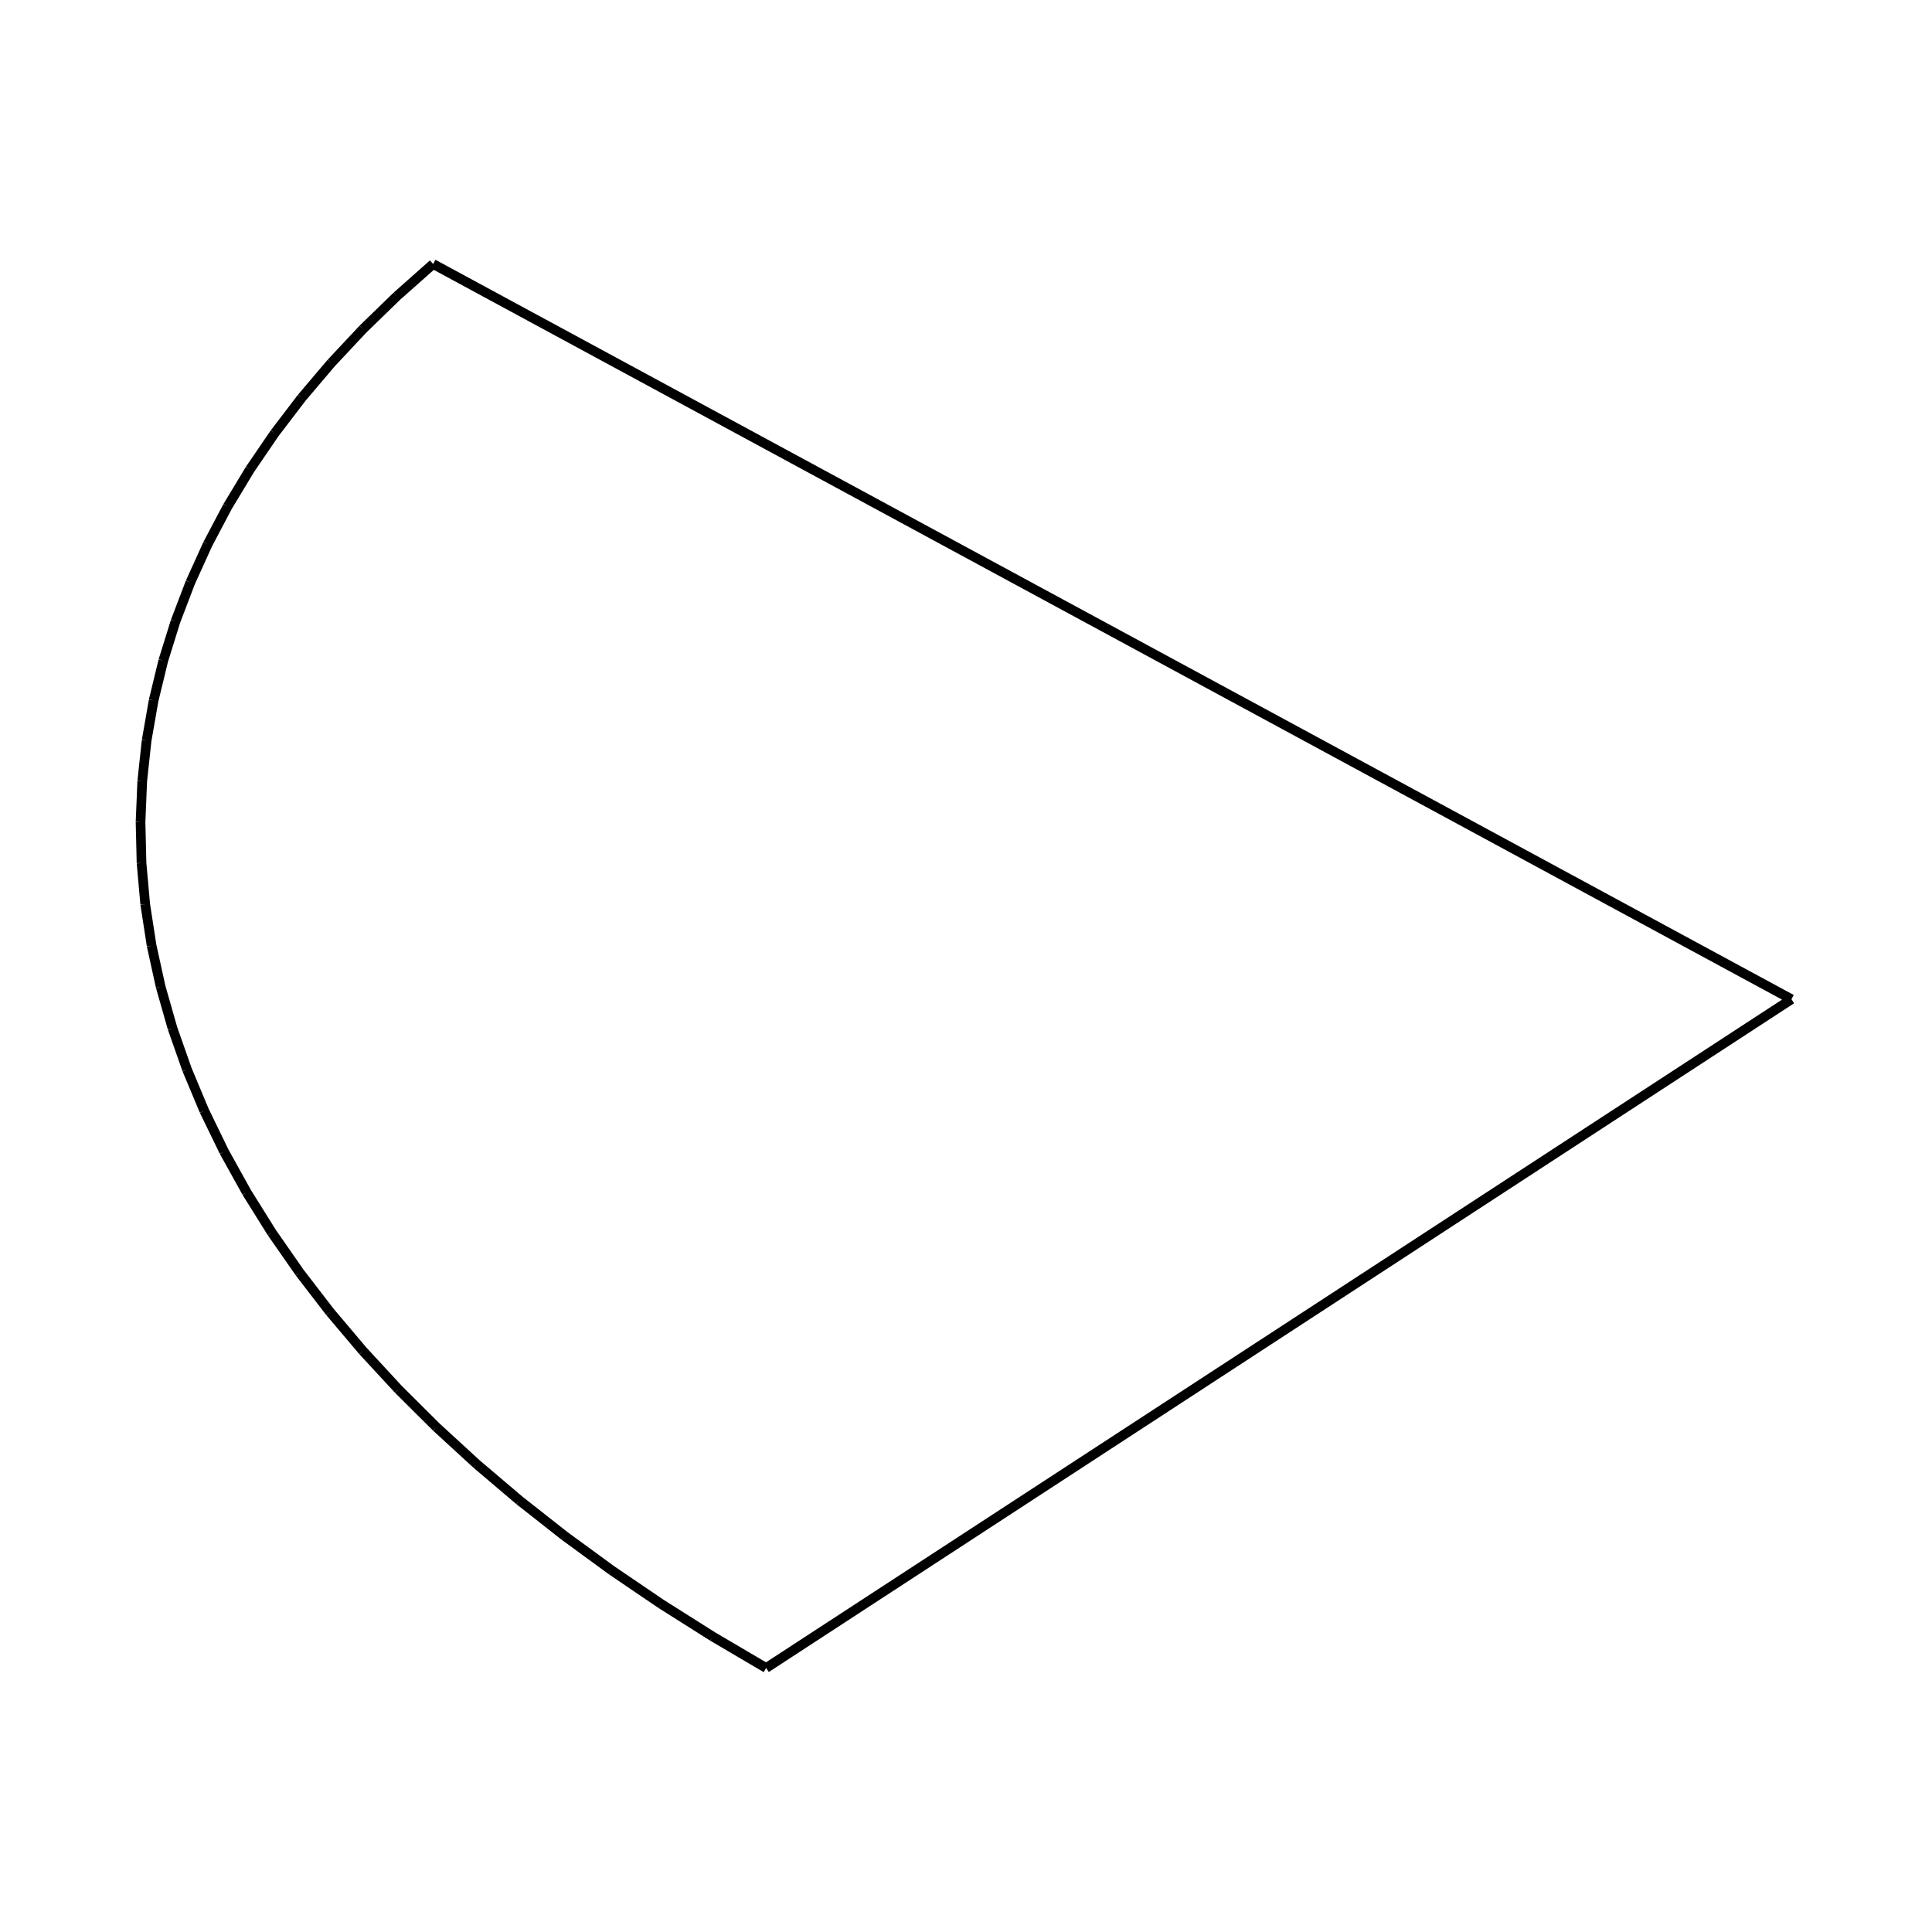
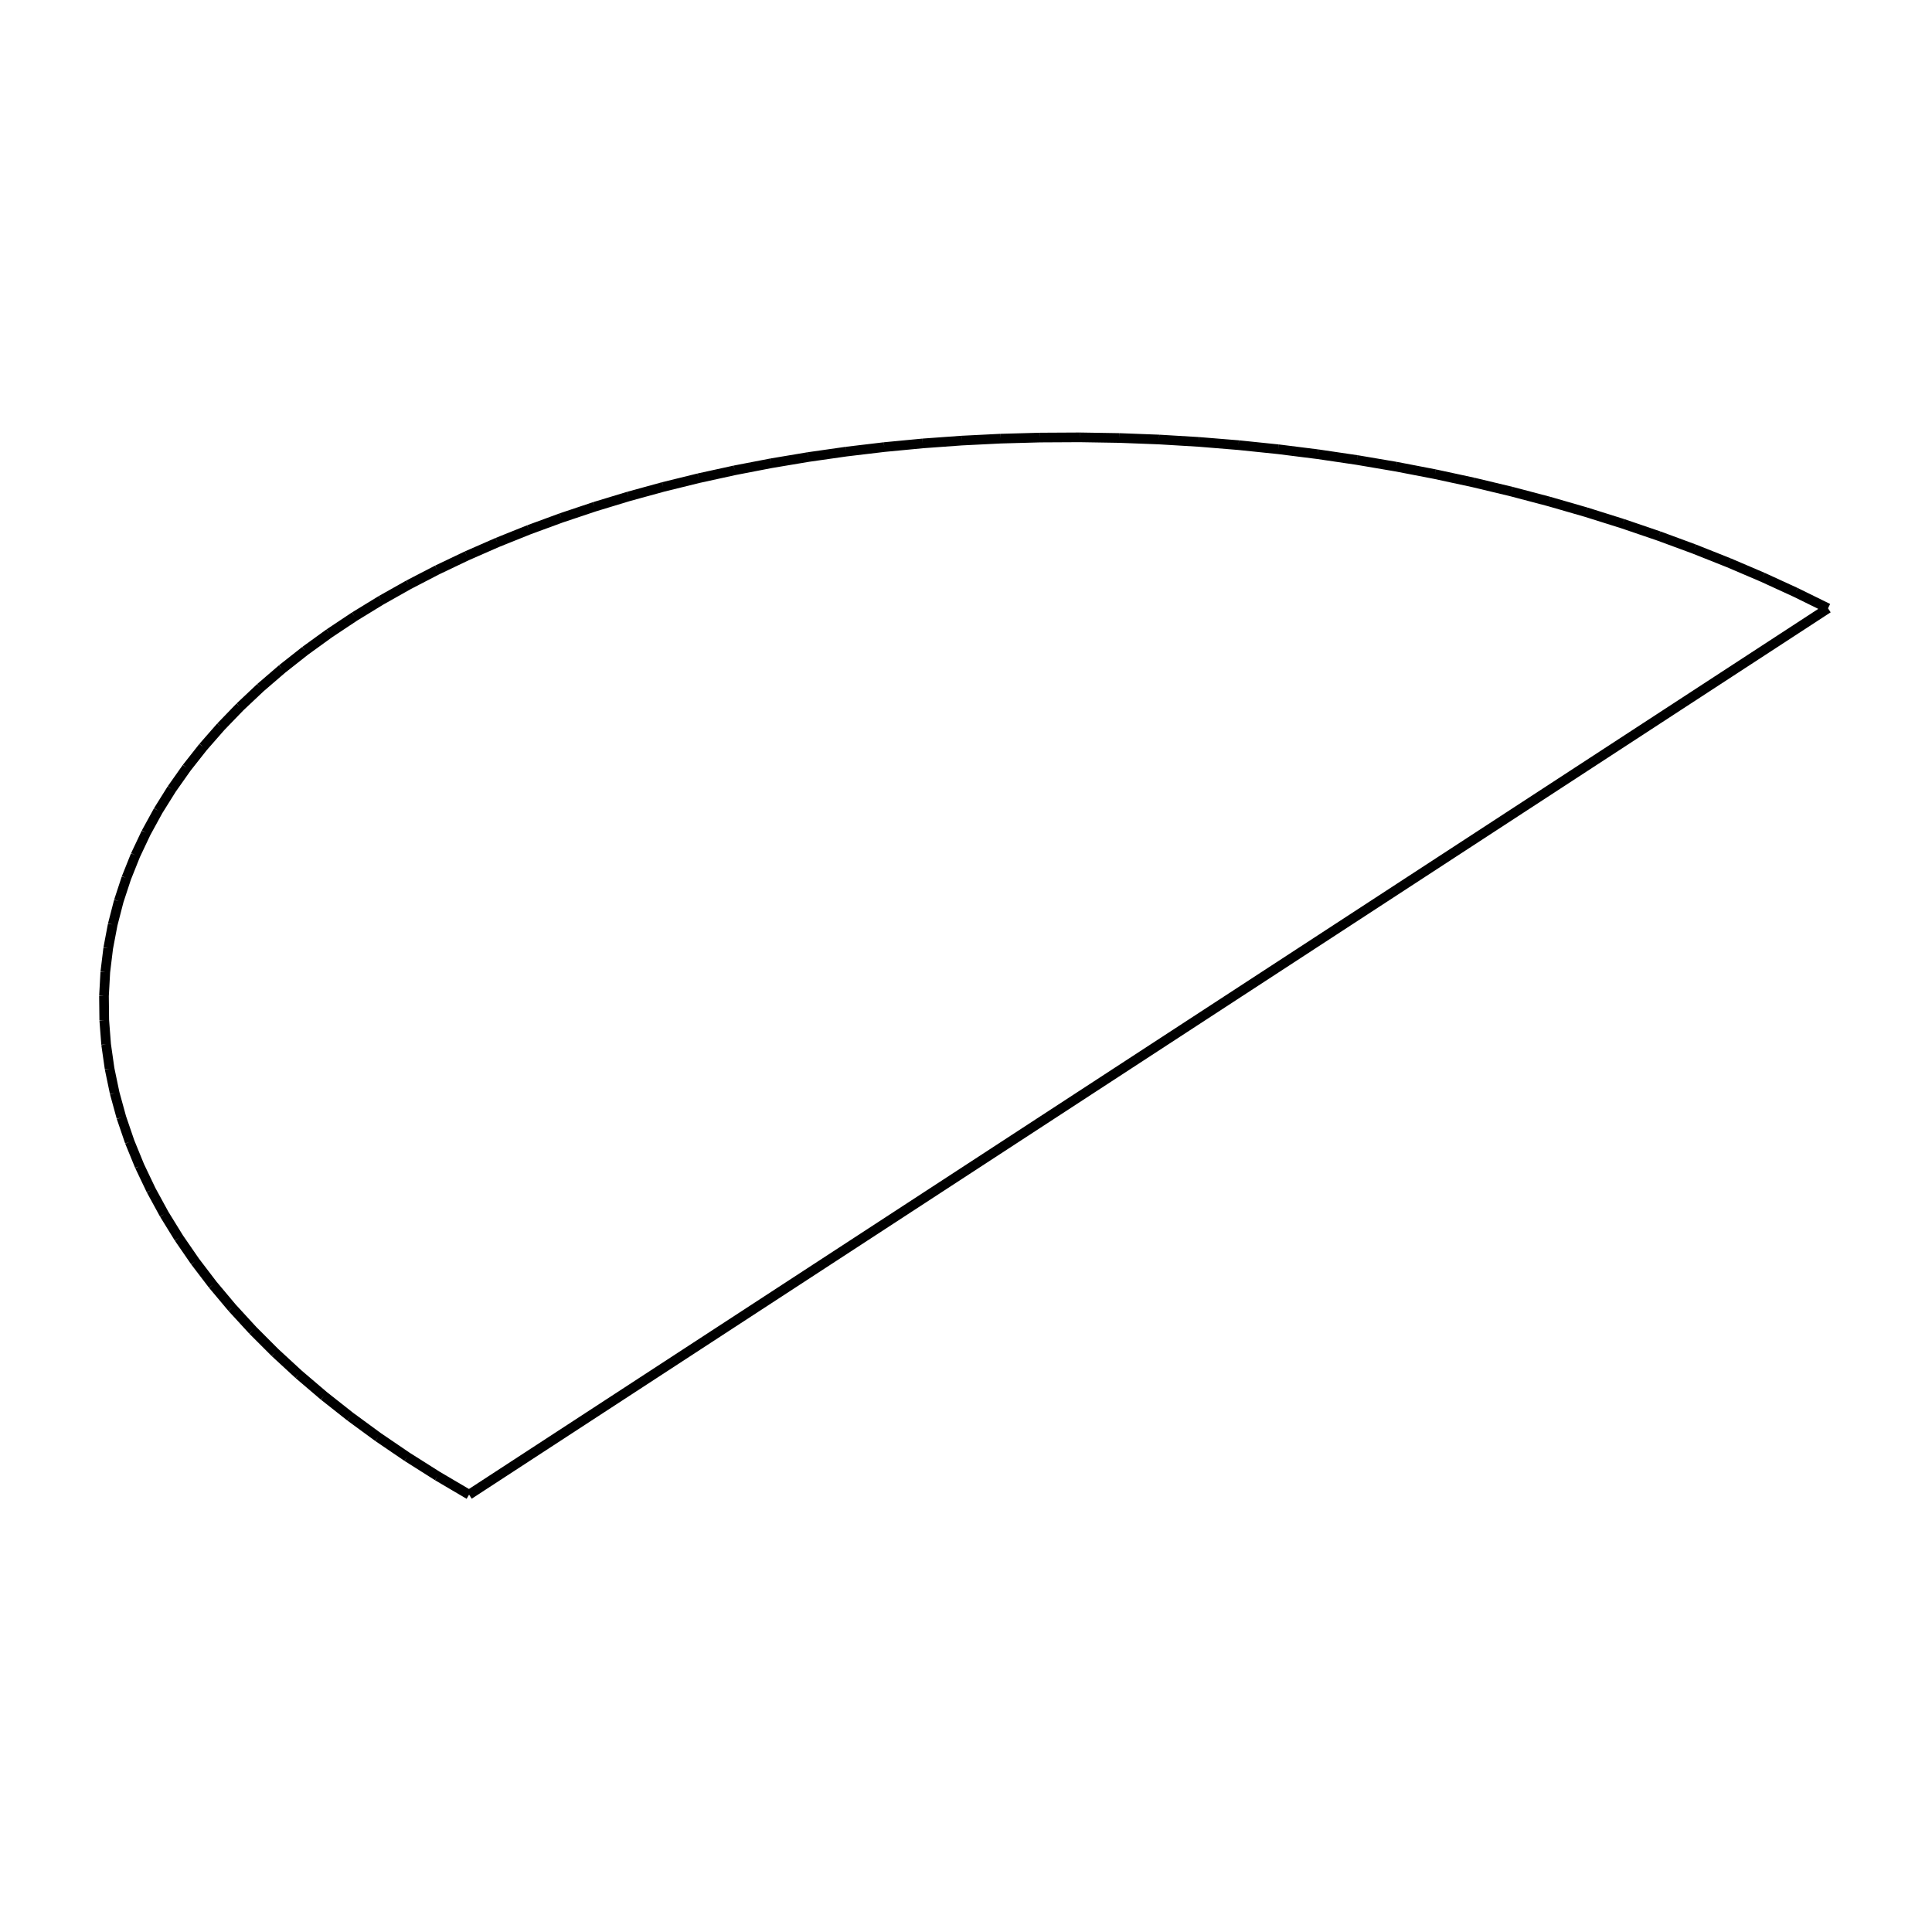
<svg xmlns="http://www.w3.org/2000/svg" viewBox="0 0 800 800">
-   <path d="M317.248,690.676 L317.248,690.676 M179.354,109.324 L179.354,109.324 M317.248,690.676 L295.07,677.628 M295.07,677.628 L273.734,664.141 M273.734,664.141 L253.269,650.237 M253.269,650.237 L233.706,635.939 M233.706,635.939 L215.072,621.274 M215.072,621.274 L197.392,606.264 M197.392,606.264 L180.69,590.935 M180.69,590.935 L164.99,575.313 M164.99,575.313 L150.31,559.423 M150.31,559.423 L136.669,543.291 M136.669,543.291 L124.084,526.943 M124.084,526.943 L112.569,510.406 M112.569,510.406 L102.138,493.705 M102.138,493.705 L92.8,476.867 M92.8,476.867 L84.566,459.919 M84.566,459.919 L77.441,442.886 M77.441,442.886 L71.433,425.795 M71.433,425.795 L66.544,408.671 M66.544,408.671 L62.776,391.541 M62.776,391.541 L60.13,374.429 M60.13,374.429 L58.605,357.362 M58.605,357.362 L58.196,340.363 M58.196,340.363 L58.899,323.458 M58.899,323.458 L60.708,306.67 M60.708,306.67 L63.615,290.024 M63.615,290.024 L67.611,273.543 M67.611,273.543 L72.685,257.25 M72.685,257.25 L78.823,241.167 M78.823,241.167 L86.014,225.317 M86.014,225.317 L94.242,209.72 M94.242,209.72 L103.49,194.397 M103.49,194.397 L113.742,179.37 M113.742,179.37 L124.978,164.656 M124.978,164.656 L137.178,150.277 M137.178,150.277 L150.323,136.25 M150.323,136.25 L164.389,122.594 M164.389,122.594 L179.354,109.324 M317.248,690.676 L295.07,677.628 M295.07,677.628 L273.734,664.141 M273.734,664.141 L253.269,650.236 M253.269,650.236 L233.706,635.939 M233.706,635.939 L215.072,621.273 M215.072,621.273 L197.392,606.264 M197.392,606.264 L180.69,590.935 M180.69,590.935 L164.99,575.312 M164.99,575.312 L150.31,559.422 M150.31,559.422 L136.669,543.29 M136.669,543.29 L124.084,526.943 M124.084,526.943 L112.569,510.405 M112.569,510.405 L102.138,493.705 M102.138,493.705 L92.8,476.867 M92.8,476.867 L84.566,459.919 M84.566,459.919 L77.441,442.886 M77.441,442.886 L71.433,425.795 M71.433,425.795 L66.544,408.671 M66.544,408.671 L62.776,391.541 M62.776,391.541 L60.13,374.429 M60.13,374.429 L58.605,357.361 M58.605,357.361 L58.196,340.363 M58.196,340.363 L58.899,323.457 M58.899,323.457 L60.708,306.67 M60.708,306.67 L63.615,290.024 M63.615,290.024 L67.611,273.543 M67.611,273.543 L72.685,257.25 M72.685,257.25 L78.823,241.167 M78.823,241.167 L86.014,225.316 M86.014,225.316 L94.242,209.719 M94.242,209.719 L103.49,194.397 M103.49,194.397 L113.742,179.369 M113.742,179.369 L124.978,164.656 M124.978,164.656 L137.178,150.277 M137.178,150.277 L150.323,136.25 M150.323,136.25 L164.389,122.593 M164.389,122.593 L179.354,109.324 M741.804,413.76 L741.804,413.759 M179.354,109.324 L741.804,413.76 M179.354,109.324 L741.804,413.759 M741.804,413.76 L317.248,690.676 M741.804,413.759 L317.248,690.676" stroke="black" stroke-width="4" fill="red" />
+   <path d="M194.237,618.905 L194.237,618.904 M756.942,251.881 L756.942,251.881 M194.237,618.905 L181.175,611.217 M181.175,611.217 L168.613,603.269 M168.613,603.269 L156.57,595.073 M156.57,595.073 L145.063,586.643 M145.063,586.643 L134.109,577.995 M134.109,577.995 L123.723,569.143 M123.723,569.143 L113.919,560.103 M113.919,560.103 L104.712,550.889 M104.712,550.889 L96.112,541.517 M96.112,541.517 L88.13,532.002 M88.13,532.002 L80.777,522.36 M80.777,522.36 L74.061,512.608 M74.061,512.608 L67.99,502.76 M67.99,502.76 L62.57,492.832 M62.57,492.832 L57.807,482.841 M57.807,482.841 L53.703,472.801 M53.703,472.801 L50.264,462.729 M50.264,462.729 L47.491,452.64 M47.491,452.64 L45.384,442.55 M45.384,442.55 L43.944,432.474 M43.944,432.474 L43.169,422.426 M43.169,422.426 L43.058,412.422 M43.058,412.422 L43.608,402.477 M43.608,402.477 L44.814,392.605 M44.814,392.605 L46.672,382.82 M46.672,382.82 L49.175,373.136 M49.175,373.136 L52.318,363.567 M52.318,363.567 L56.092,354.126 M56.092,354.126 L60.489,344.827 M60.489,344.827 L65.5,335.682 M65.5,335.682 L71.115,326.704 M71.115,326.704 L77.323,317.904 M77.323,317.904 L84.113,309.294 M84.113,309.294 L91.473,300.887 M91.473,300.887 L99.39,292.692 M99.39,292.692 L107.851,284.721 M107.851,284.721 L116.841,276.983 M116.841,276.983 L126.347,269.489 M126.347,269.489 L136.353,262.248 M136.353,262.248 L146.843,255.269 M146.843,255.269 L157.801,248.562 M157.801,248.562 L169.211,242.133 M169.211,242.133 L181.056,235.992 M181.056,235.992 L193.318,230.145 M193.318,230.145 L205.979,224.6 M205.979,224.6 L219.022,219.363 M219.022,219.363 L232.426,214.441 M232.426,214.441 L246.175,209.839 M246.175,209.839 L260.247,205.563 M260.247,205.563 L274.624,201.618 M274.624,201.618 L289.286,198.009 M289.286,198.009 L304.213,194.74 M304.213,194.74 L319.384,191.814 M319.384,191.814 L334.779,189.235 M334.779,189.235 L350.376,187.006 M350.376,187.006 L366.156,185.129 M366.156,185.129 L382.098,183.607 M382.098,183.607 L398.179,182.442 M398.179,182.442 L414.378,181.634 M414.378,181.634 L430.674,181.185 M430.674,181.185 L447.046,181.096 M447.046,181.096 L463.472,181.365 M463.472,181.365 L479.929,181.993 M479.929,181.993 L496.397,182.98 M496.397,182.98 L512.853,184.324 M512.853,184.324 L529.276,186.023 M529.276,186.023 L545.644,188.076 M545.644,188.076 L561.934,190.481 M561.934,190.481 L578.126,193.234 M578.126,193.234 L594.198,196.332 M594.198,196.332 L610.127,199.772 M610.127,199.772 L625.893,203.549 M625.893,203.549 L641.474,207.66 M641.474,207.66 L656.848,212.1 M656.848,212.1 L671.995,216.862 M671.995,216.862 L686.894,221.942 M686.894,221.942 L701.524,227.334 M701.524,227.334 L715.863,233.031 M715.863,233.031 L729.893,239.026 M729.893,239.026 L743.592,245.312 M743.592,245.312 L756.942,251.881 M194.237,618.904 L181.175,611.217 M181.175,611.217 L168.613,603.269 M168.613,603.269 L156.57,595.072 M156.57,595.072 L145.063,586.643 M145.063,586.643 L134.109,577.995 M134.109,577.995 L123.723,569.143 M123.723,569.143 L113.919,560.103 M113.919,560.103 L104.712,550.889 M104.712,550.889 L96.112,541.516 M96.112,541.516 L88.13,532.002 M88.13,532.002 L80.777,522.36 M80.777,522.36 L74.061,512.608 M74.061,512.608 L67.99,502.76 M67.99,502.76 L62.57,492.832 M62.57,492.832 L57.807,482.84 M57.807,482.84 L53.704,472.801 M53.704,472.801 L50.264,462.729 M50.264,462.729 L47.491,452.64 M47.491,452.64 L45.384,442.55 M45.384,442.55 L43.944,432.473 M43.944,432.473 L43.169,422.426 M43.169,422.426 L43.058,412.422 M43.058,412.422 L43.608,402.477 M43.608,402.477 L44.814,392.605 M44.814,392.605 L46.672,382.82 M46.672,382.82 L49.175,373.136 M49.175,373.136 L52.318,363.567 M52.318,363.567 L56.092,354.126 M56.092,354.126 L60.489,344.827 M60.489,344.827 L65.5,335.682 M65.5,335.682 L71.115,326.703 M71.115,326.703 L77.323,317.904 M77.323,317.904 L84.113,309.294 M84.113,309.294 L91.473,300.886 M91.473,300.886 L99.39,292.692 M99.39,292.692 L107.851,284.72 M107.851,284.72 L116.841,276.983 M116.841,276.983 L126.347,269.489 M126.347,269.489 L136.353,262.248 M136.353,262.248 L146.843,255.269 M146.843,255.269 L157.801,248.562 M157.801,248.562 L169.211,242.133 M169.211,242.133 L181.056,235.992 M181.056,235.992 L193.318,230.145 M193.318,230.145 L205.979,224.6 M205.979,224.6 L219.022,219.363 M219.022,219.363 L232.426,214.441 M232.426,214.441 L246.175,209.839 M246.175,209.839 L260.247,205.563 M260.247,205.563 L274.624,201.618 M274.624,201.618 L289.286,198.009 M289.286,198.009 L304.213,194.74 M304.213,194.74 L319.384,191.814 M319.384,191.814 L334.779,189.235 M334.779,189.235 L350.376,187.006 M350.376,187.006 L366.156,185.129 M366.156,185.129 L382.098,183.607 M382.098,183.607 L398.179,182.442 M398.179,182.442 L414.378,181.634 M414.378,181.634 L430.674,181.185 M430.674,181.185 L447.046,181.095 M447.046,181.095 L463.472,181.365 M463.472,181.365 L479.929,181.993 M479.929,181.993 L496.397,182.98 M496.397,182.98 L512.853,184.324 M512.853,184.324 L529.276,186.023 M529.276,186.023 L545.644,188.076 M545.644,188.076 L561.934,190.481 M561.934,190.481 L578.126,193.233 M578.126,193.233 L594.198,196.332 M594.198,196.332 L610.127,199.771 M610.127,199.771 L625.893,203.549 M625.893,203.549 L641.474,207.66 M641.474,207.66 L656.848,212.099 M656.848,212.099 L671.995,216.862 M671.995,216.862 L686.894,221.942 M686.894,221.942 L701.524,227.334 M701.524,227.334 L715.863,233.031 M715.863,233.031 L729.893,239.026 M729.893,239.026 L743.592,245.312 M743.592,245.312 L756.942,251.881 M756.942,251.881 L194.237,618.905 M756.942,251.881 L194.237,618.904" stroke="black" stroke-width="4" fill="red" />
</svg>
